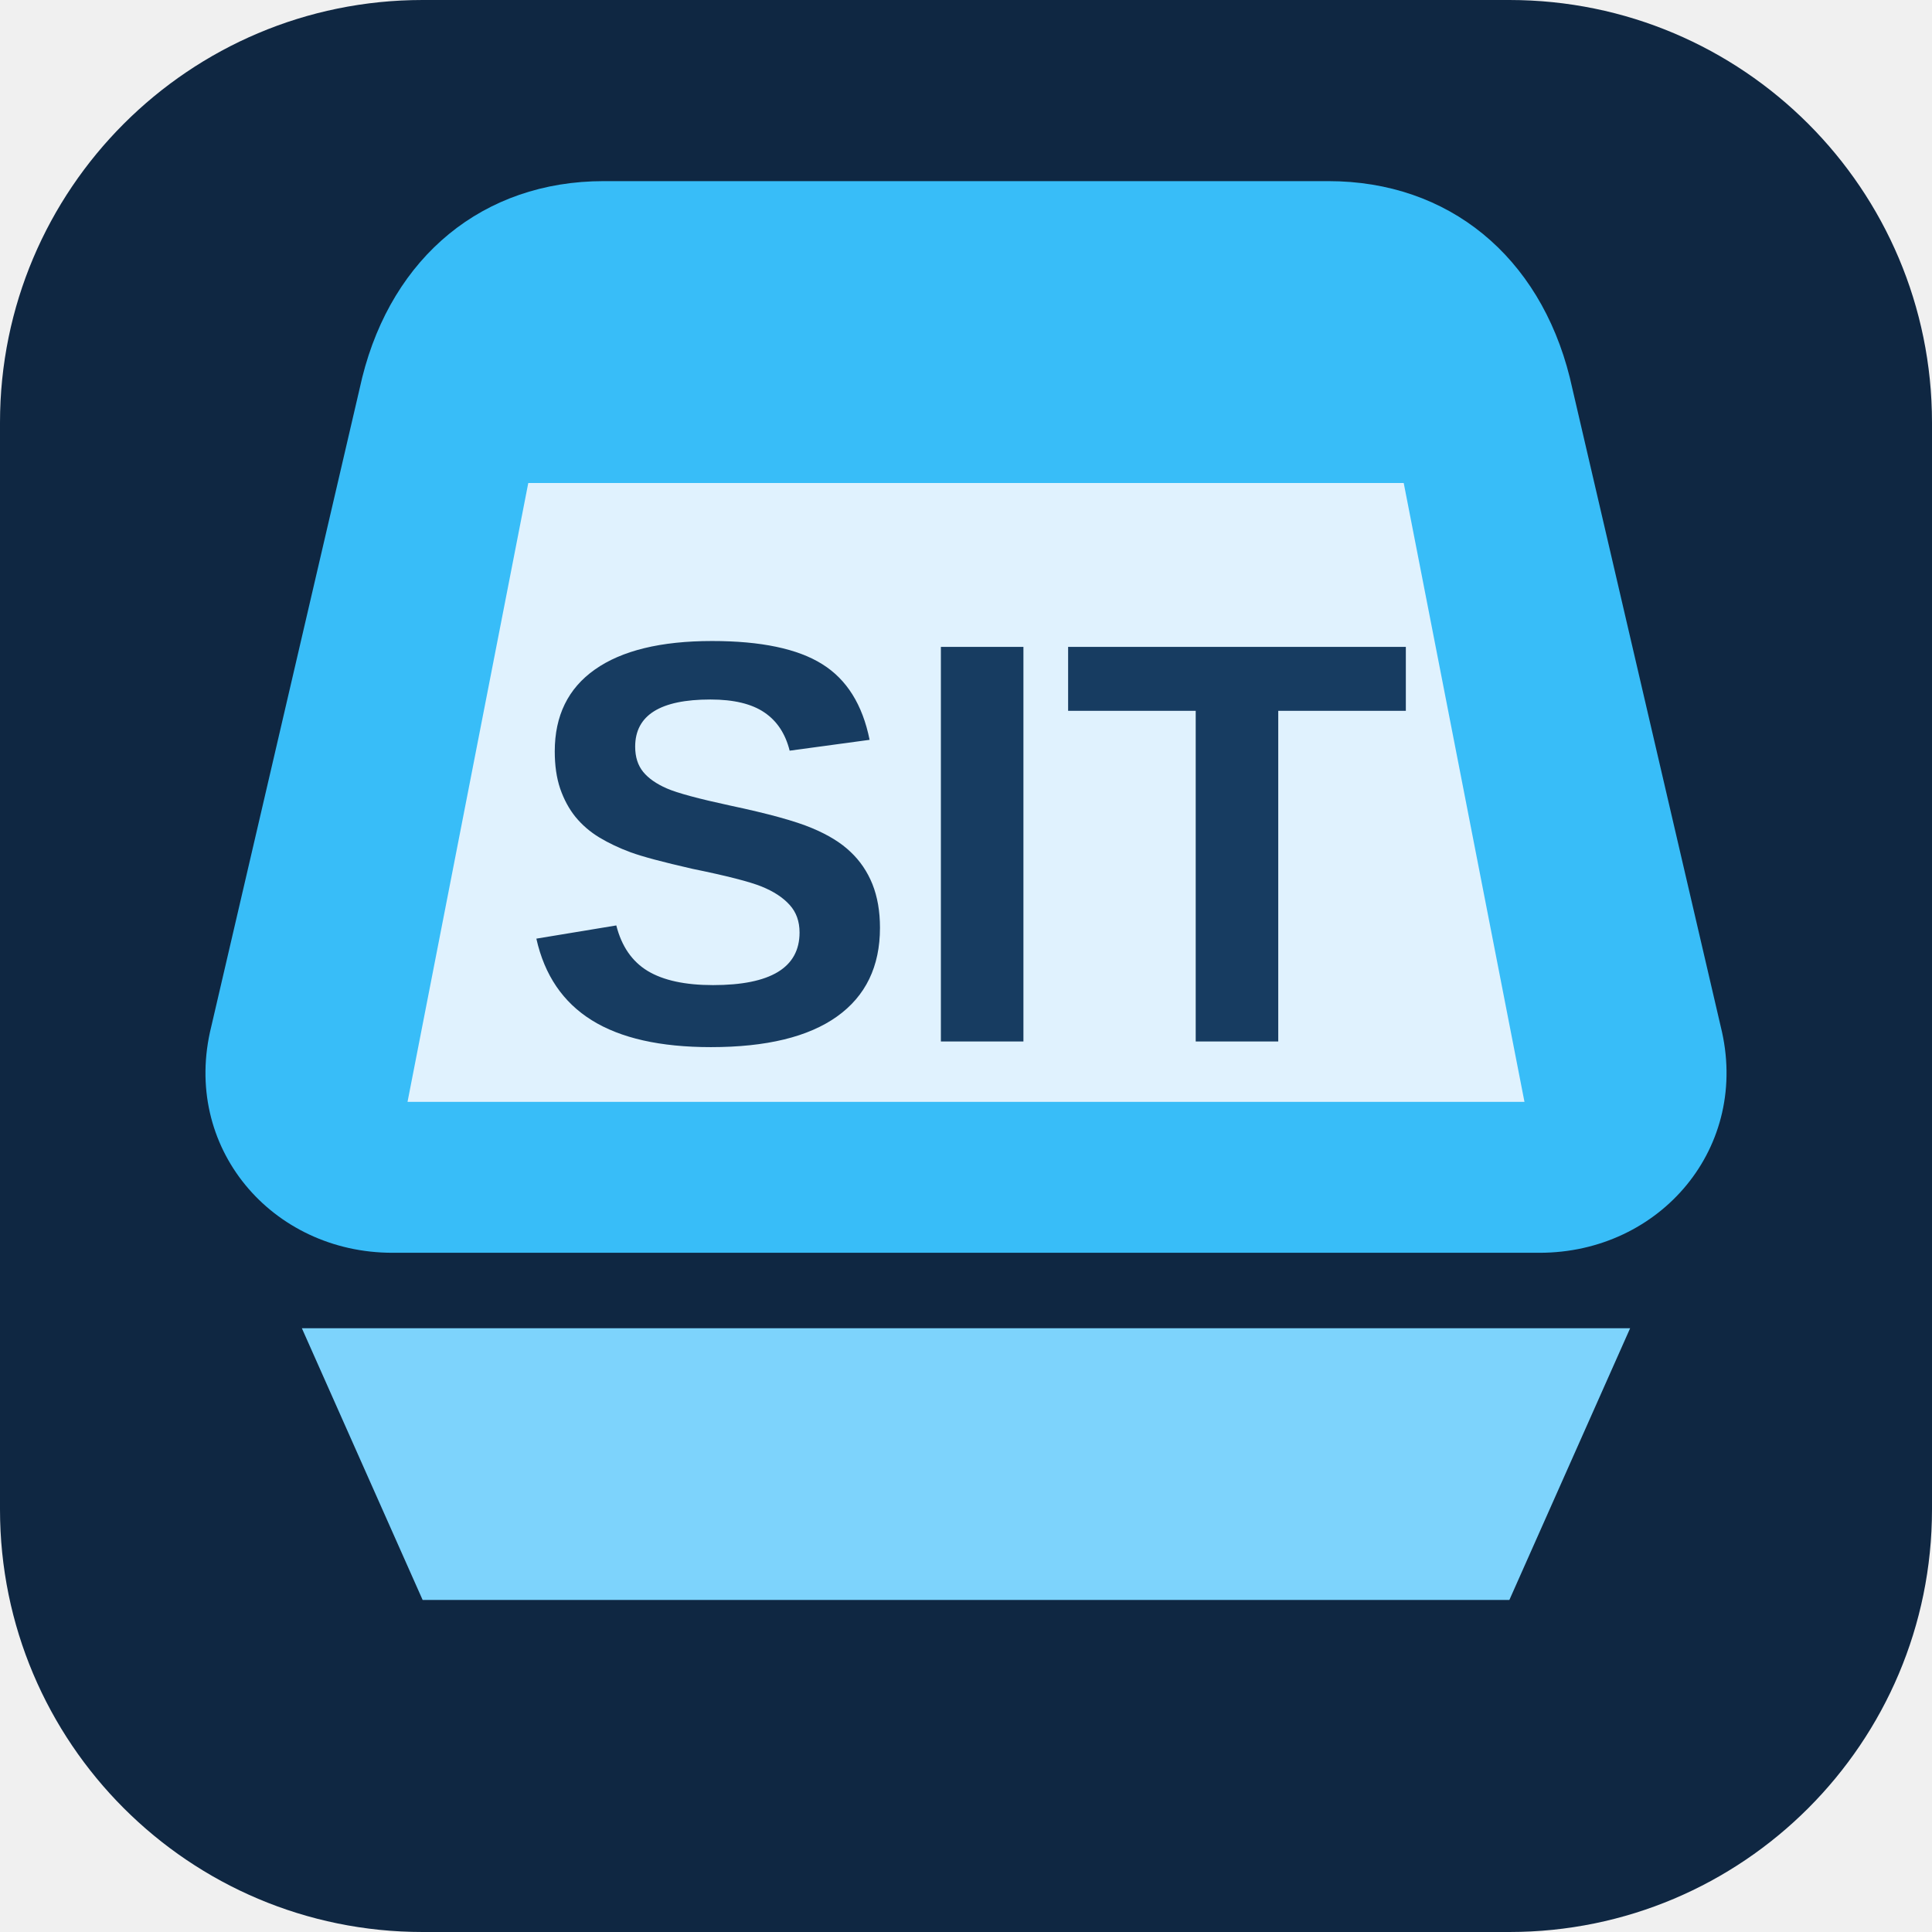
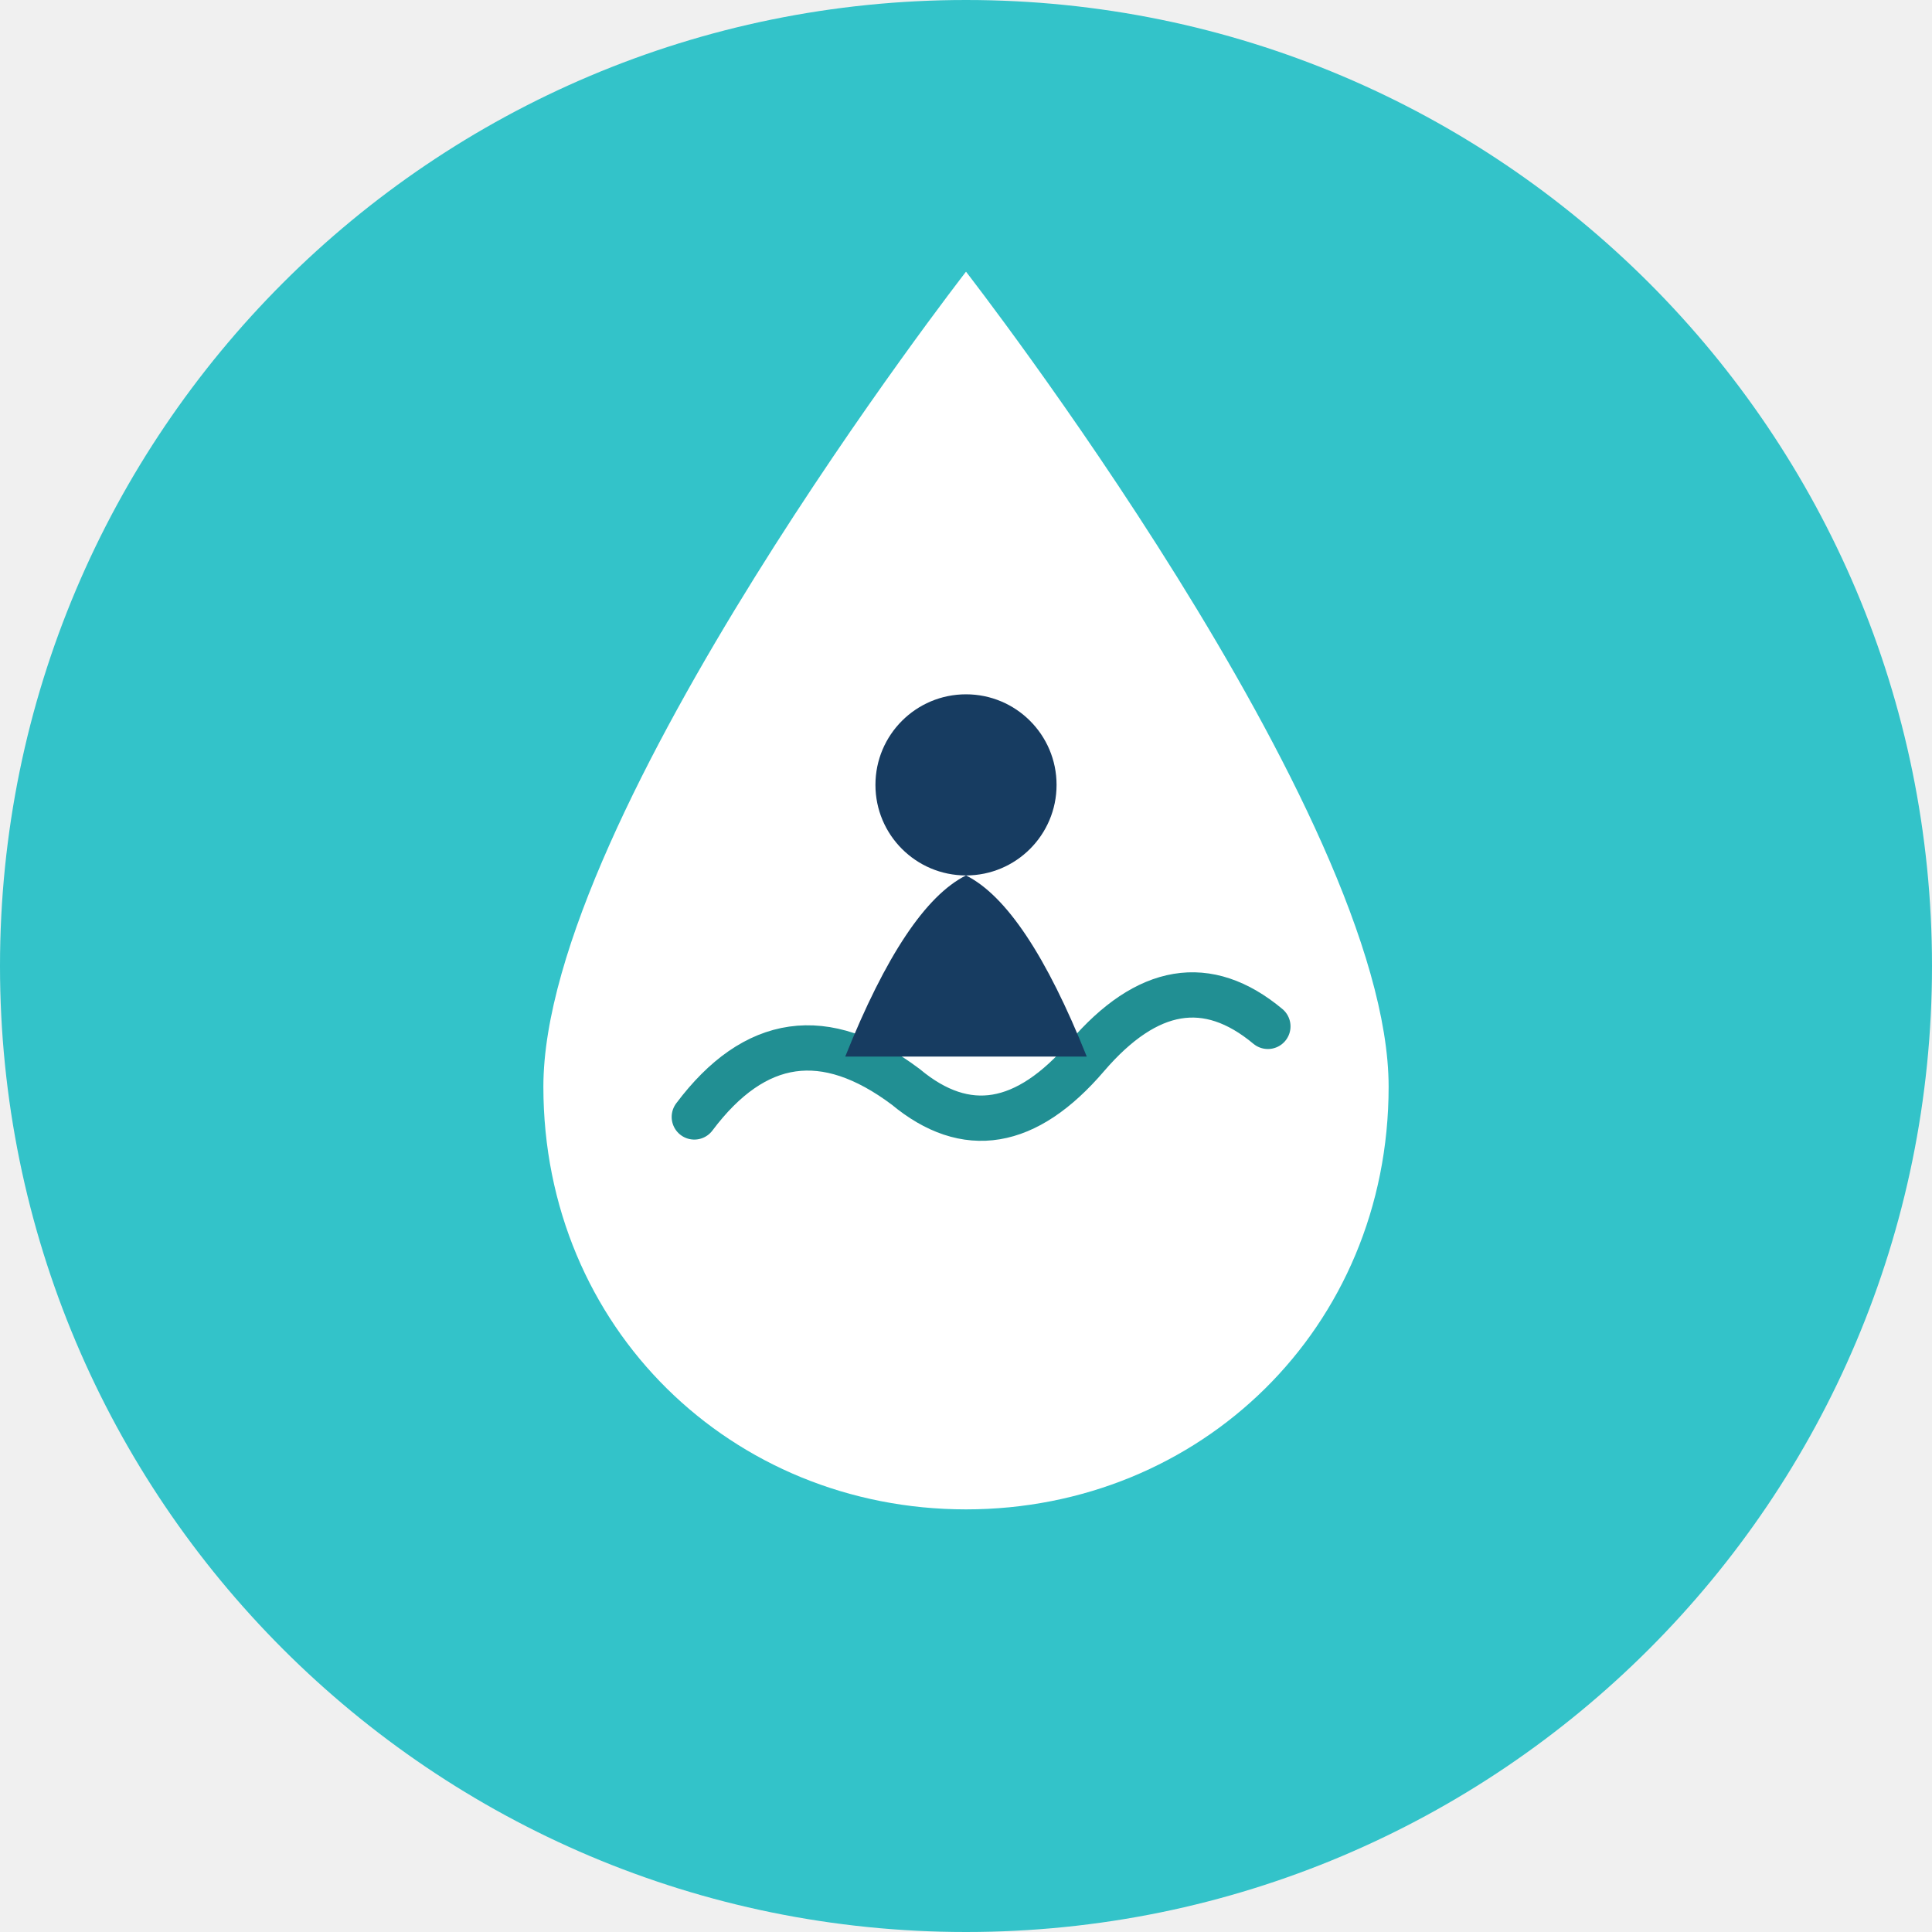
<svg xmlns="http://www.w3.org/2000/svg" viewBox="0 0 128 128">
-   <rect width="128" height="128" rx="28" fill="#0f2742" />
-   <path d="M20 88h88l-8 18H28z" fill="#7dd3fc" />
-   <path d="M26 83h76c8 0 14-7 12-15L104 25c-2-8-8-13-16-13H40c-8 0-14 5-16 13L14 68c-2 8 4 15 12 15z" fill="#38bdf8" />
-   <path d="M27 73h74L93 32H35z" fill="#e0f2fe" />
-   <text x="64" y="69" text-anchor="middle" font-family="Arial, Helvetica, sans-serif" font-size="38" font-weight="900" fill="#173C61">SIT</text>
+   <circle cx="64" cy="64" r="64" fill="#33C3C9" />
+   <path d="M64 18 C64 18 36 54 36 72 C36 88 48.5 100 64 100 C79.5 100 92 88 92 72 C92 54 64 18 64 18Z" fill="white" />
+   <path d="M46 74 Q52 66 60 72 Q66 77 72 70 Q78 63 84 68" stroke="#218F93" stroke-width="3" fill="none" stroke-linecap="round" />
+   <circle cx="64" cy="52" r="6" fill="#173C61" />
+   <path d="M56 70 Q60 60 64 58 Q68 60 72 70" fill="#173C61" />
</svg>
